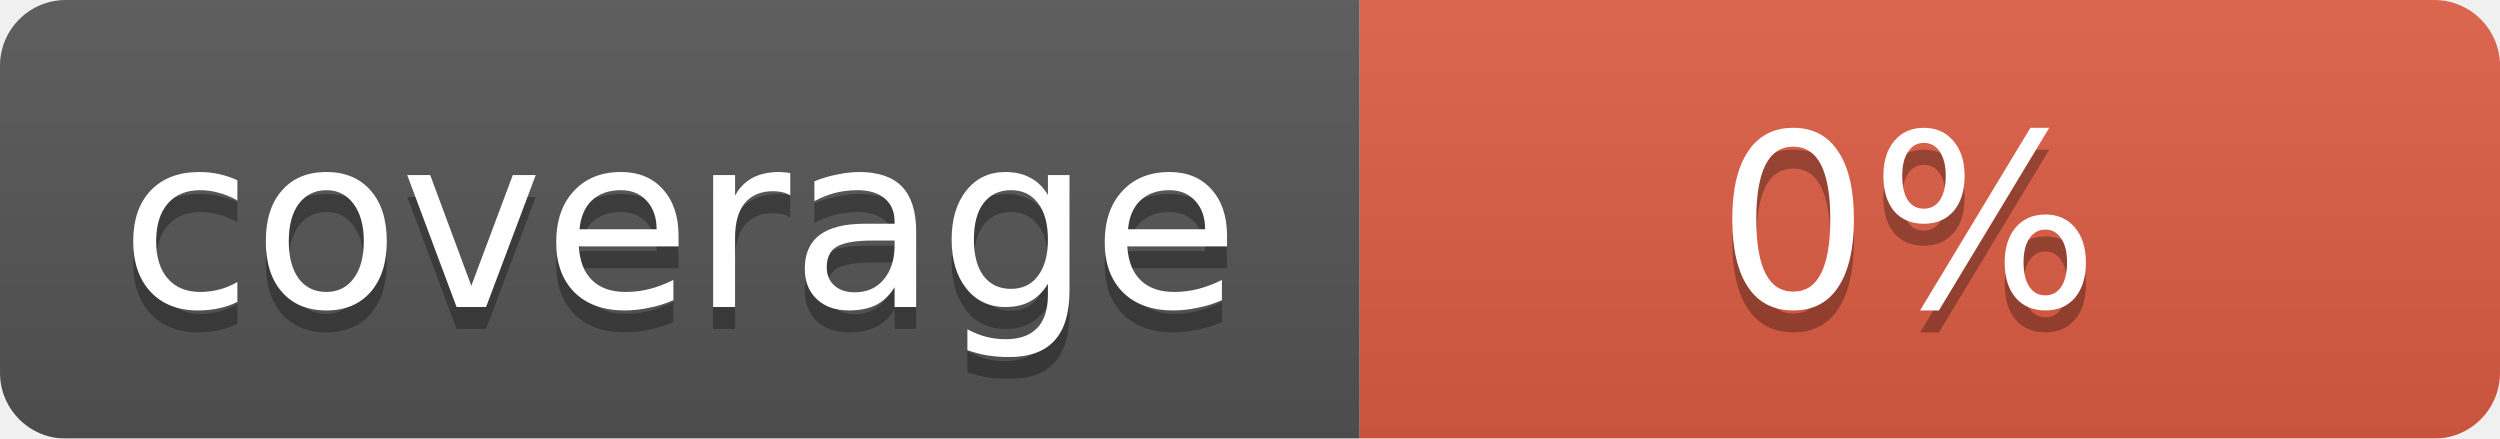
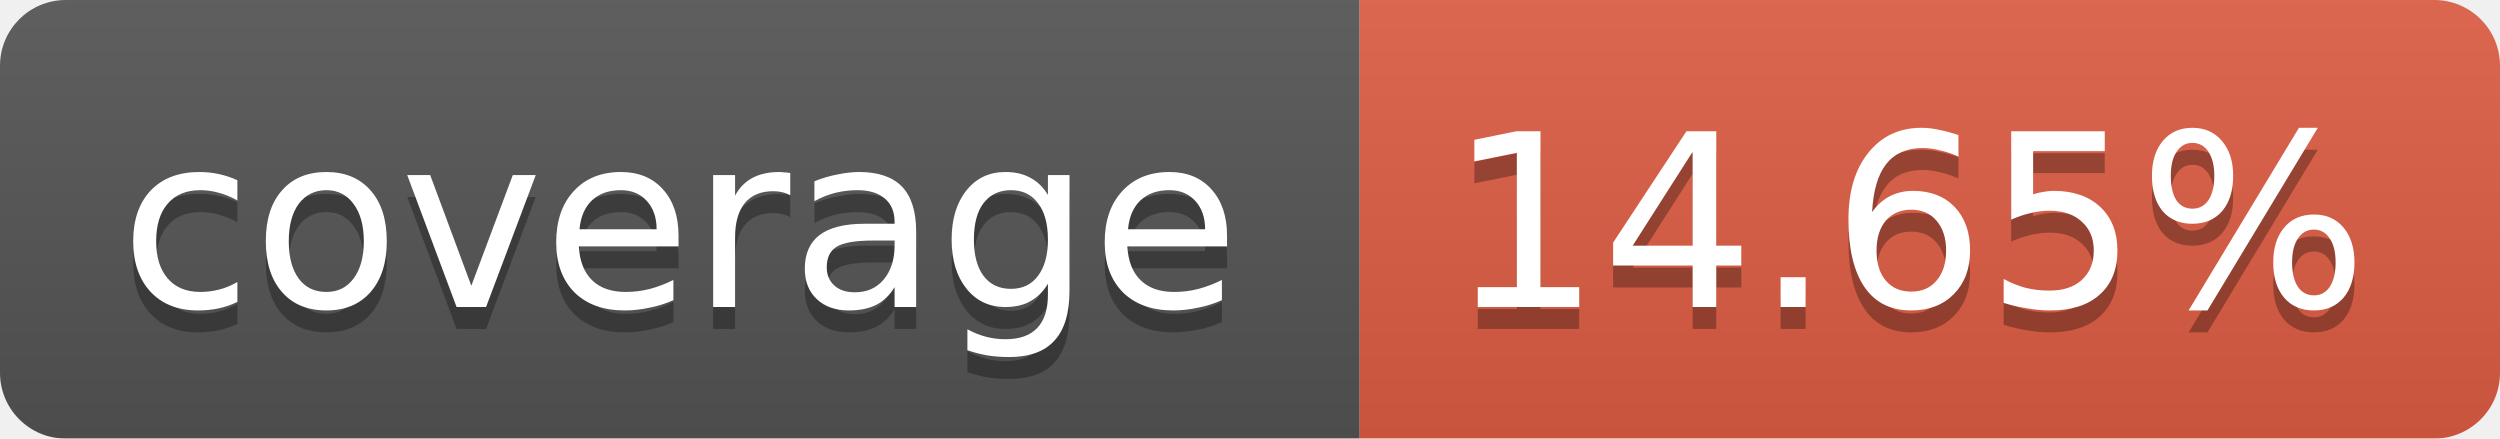
<svg xmlns="http://www.w3.org/2000/svg" width="114" height="20">
  <linearGradient id="b" x2="0" y2="100%">
    <stop offset="0" stop-color="#bbb" stop-opacity=".1" />
    <stop offset="1" stop-opacity=".1" />
  </linearGradient>
  <mask id="a">
    <rect width="114" height="20" rx="3" fill="#fff" />
  </mask>
  <g mask="url(#a)">
    <path fill="#555" d="M0 0h62v20H0z" />
    <path fill="#E05D44" d="M62 0h52v20H62z" />
    <path fill="url(#b)" d="M0 0h114v20H0z" />
  </g>
  <g fill="#fff" text-anchor="middle" font-family="Verdana,DejaVu Sans,Geneva,sans-serif" font-size="11">
    <text x="31" y="15" fill="#010101" fill-opacity=".3">coverage</text>
    <text x="31" y="14">coverage</text>
-     <text x="87" y="15" fill="#010101" fill-opacity=".3">0%</text>
-     <text x="87" y="14">0%</text>
+     <text x="87" y="15" fill="#010101" fill-opacity=".3">14.65%</text>
+     <text x="87" y="14">14.65%</text>
  </g>
</svg>
